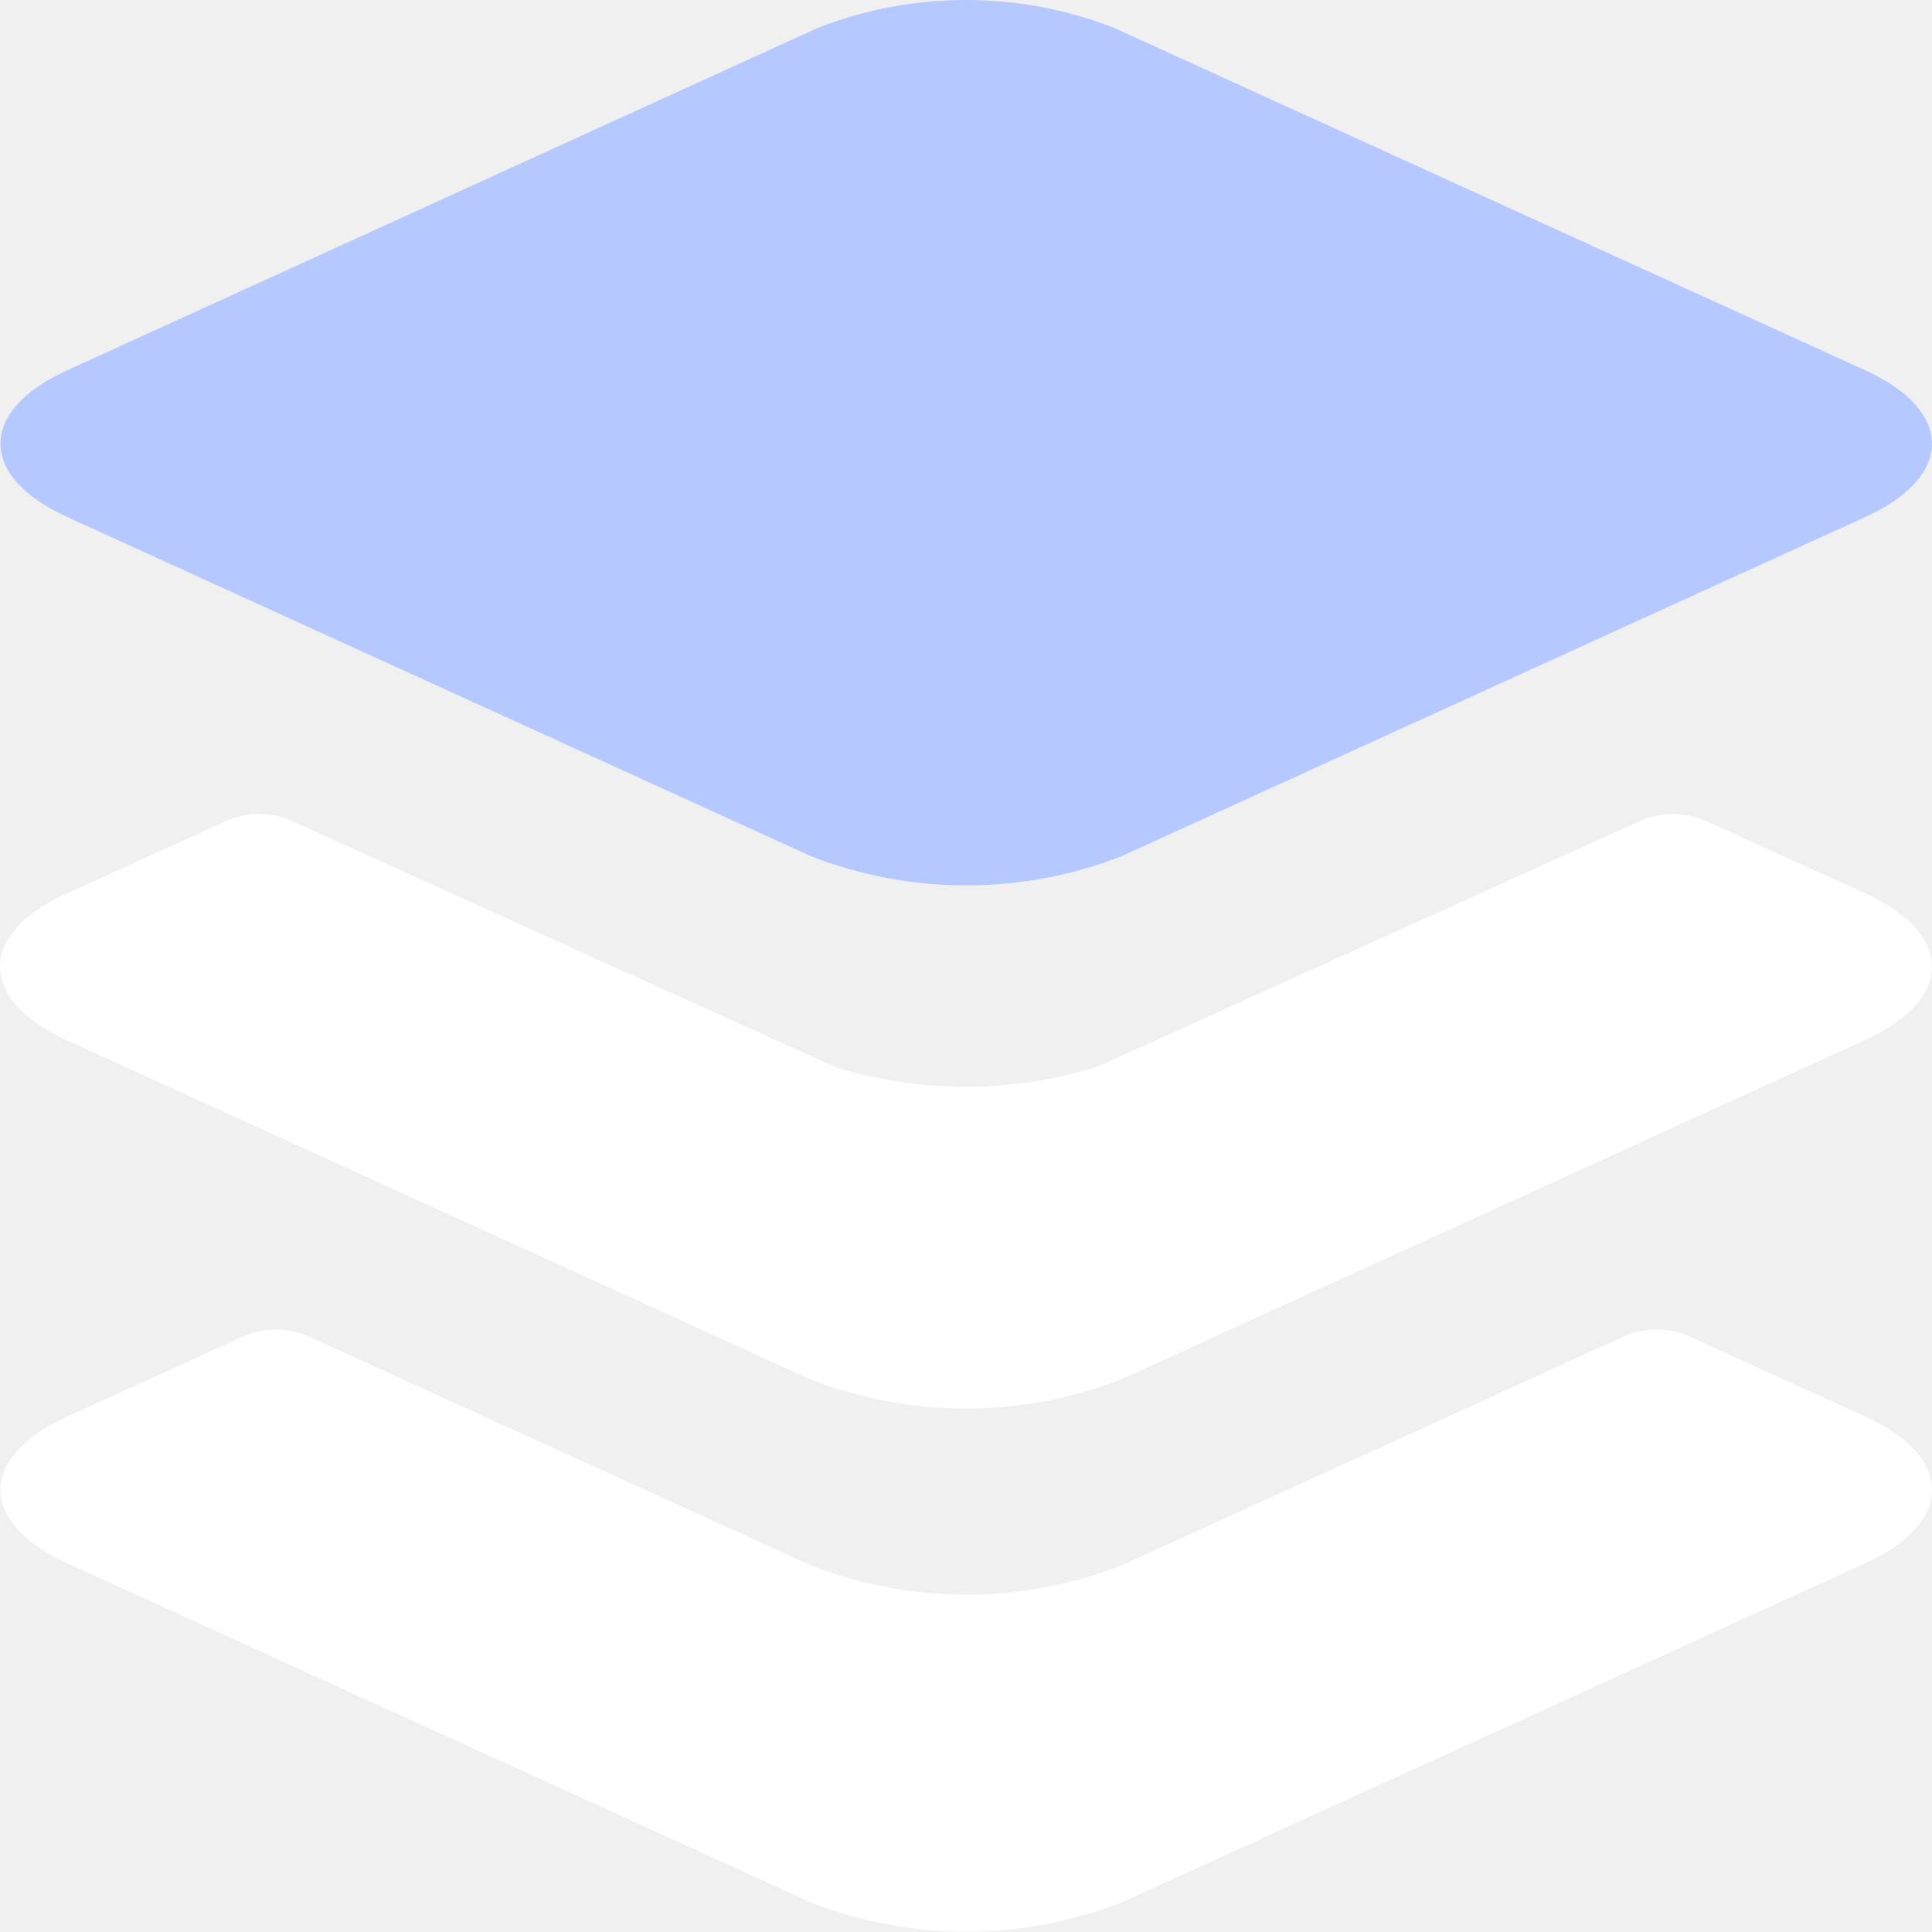
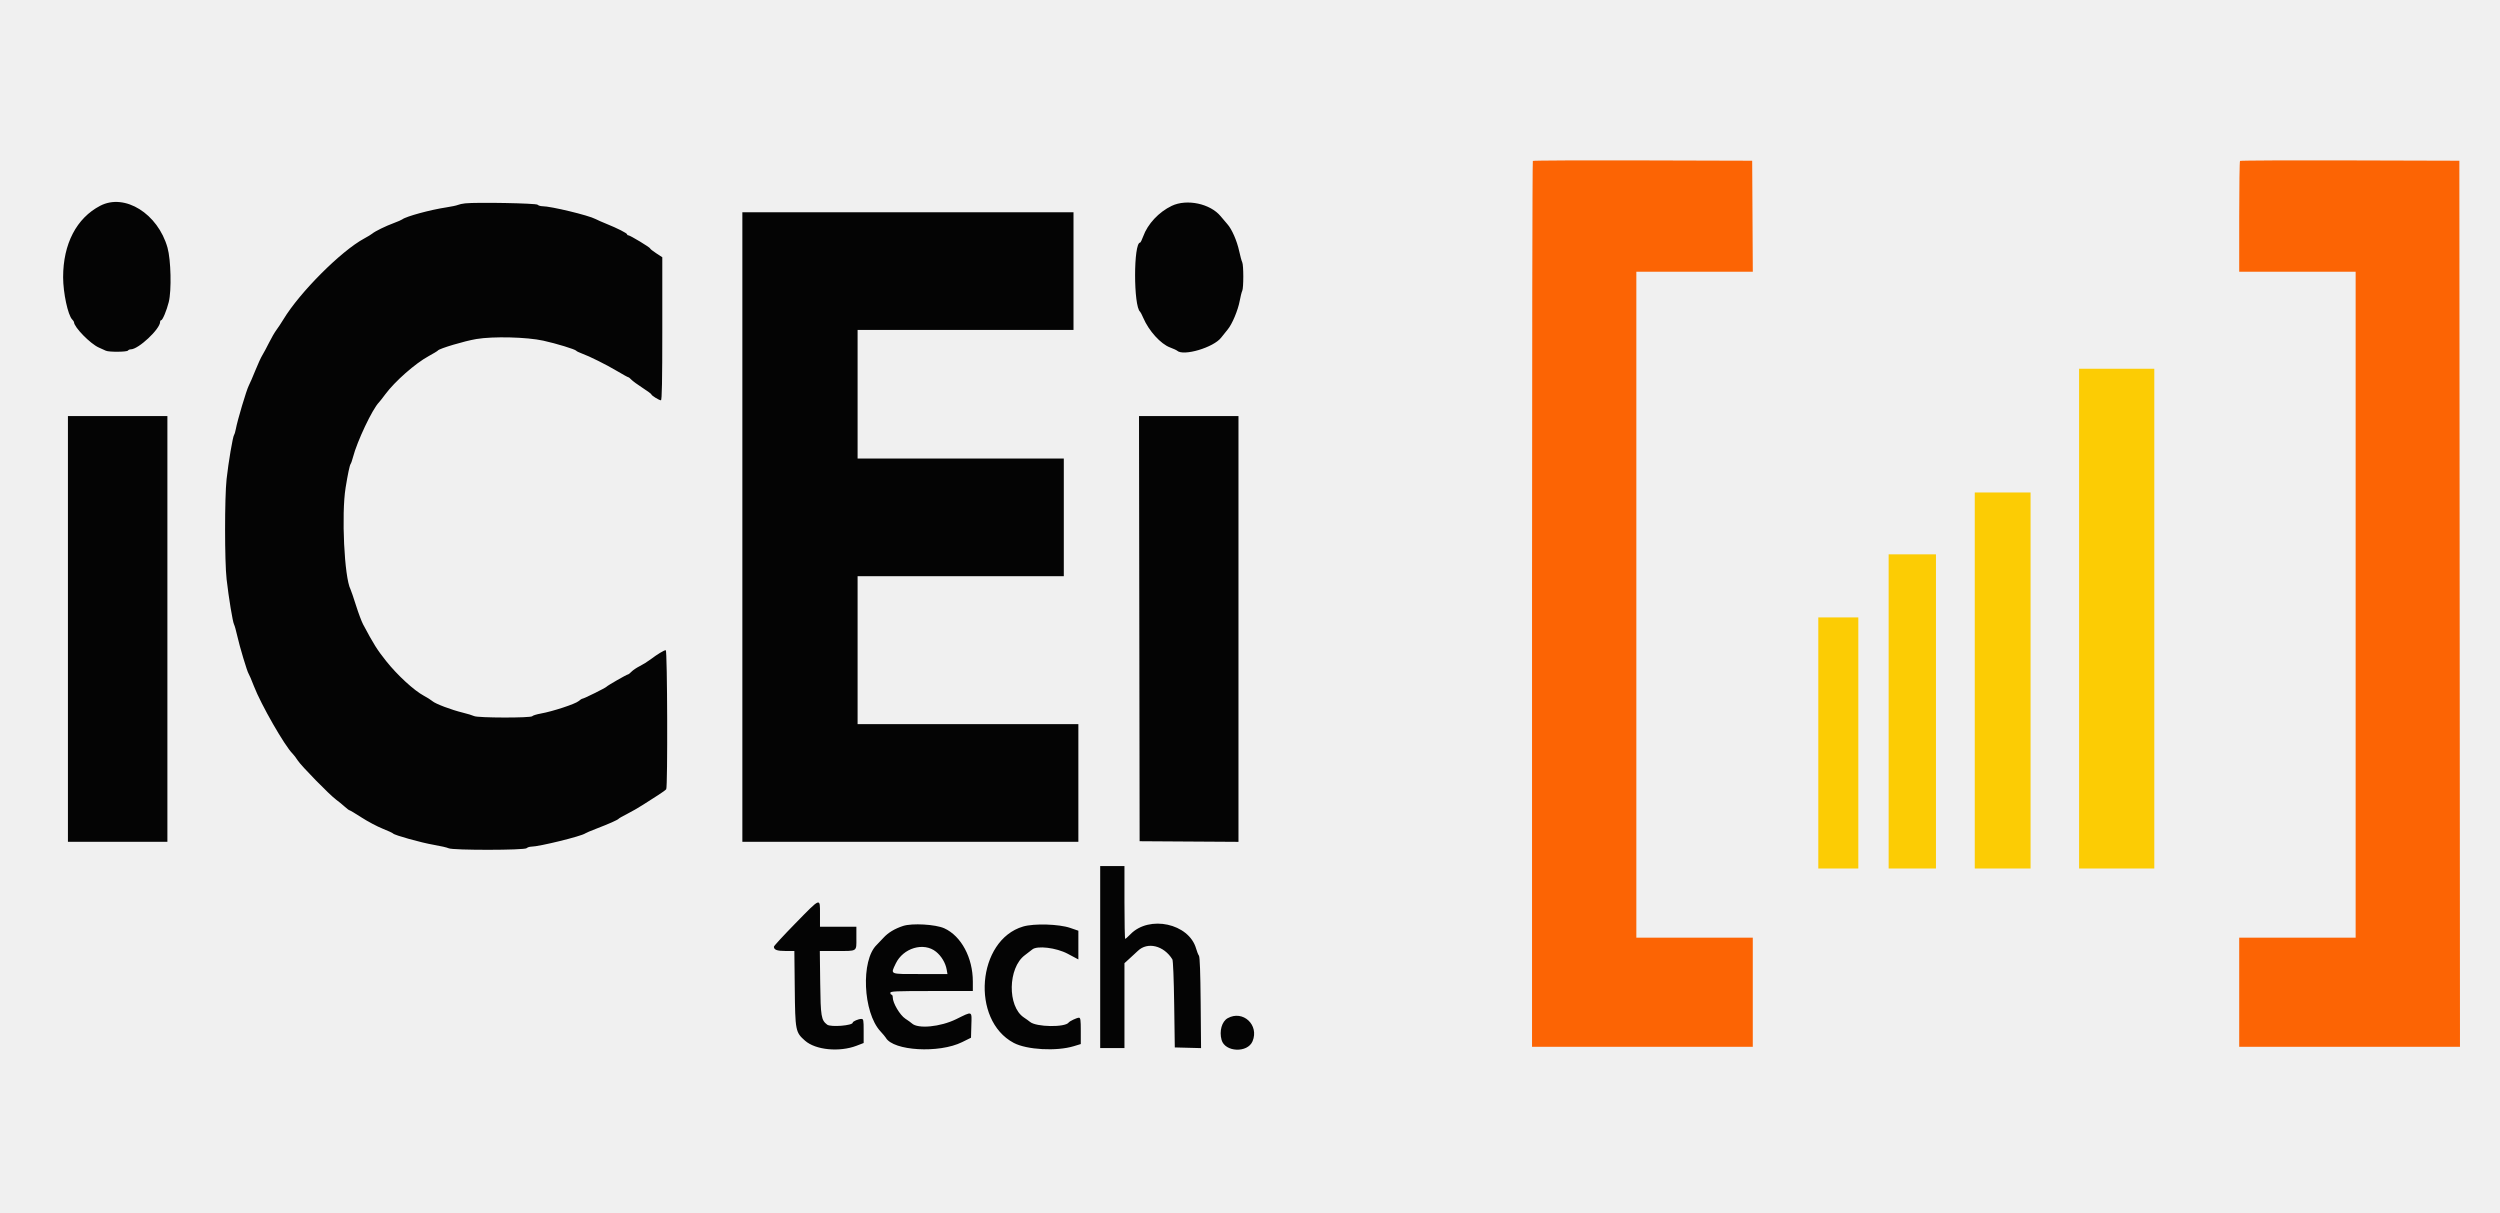
- <svg xmlns="http://www.w3.org/2000/svg" width="311.983" height="311.929" viewBox="0 0 311.983 311.929">
-   <g id="Icon_ionic-ios-apps" data-name="Icon ionic-ios-apps" transform="translate(-4.494 -4.496)">
-     <path id="Path_9" data-name="Path 9" d="M305.678,64.318,184.327,9a65.721,65.721,0,0,0-47.842,0L15.22,64.318c-14.293,6.5-14.293,17.117,0,23.639l120.221,54.826a69.059,69.059,0,0,0,50.033,0L305.687,87.956C319.971,81.46,319.971,70.822,305.678,64.318Z" transform="translate(0.07 0)" fill="#b5c8ff" />
-     <g id="Group_1" data-name="Group 1" transform="translate(4.493 135.941)">
-       <path id="Path_10" data-name="Path 10" d="M135.441,61.195,54.375,24.239a13.18,13.18,0,0,0-10.8,0L15.22,37.154C.927,43.65.927,54.271,15.22,60.792l120.221,54.826a69.058,69.058,0,0,0,50.033,0L305.687,60.792c14.293-6.5,14.293-17.117,0-23.639L277.341,24.239a13.18,13.18,0,0,0-10.8,0L185.474,61.195A69.058,69.058,0,0,1,135.441,61.195Z" transform="translate(-4.423 60.176)" fill="#fff" />
-       <path id="Path_11" data-name="Path 11" d="M305.757,28.732,280,17.033a12.992,12.992,0,0,0-10.724,0l-87.724,39.72a71.712,71.712,0,0,1-42.159,0L51.681,17.033a12.992,12.992,0,0,0-10.724,0l-25.744,11.7C.92,35.228.92,45.849,15.213,52.371L135.426,107.2a69.058,69.058,0,0,0,50.033,0L305.671,52.371C320.049,45.866,320.049,35.228,305.757,28.732Z" transform="translate(-4.493 -15.875)" fill="#fff" />
-     </g>
+ <svg xmlns="http://www.w3.org/2000/svg" id="svg" version="1.1" width="400" height="194.074" viewBox="0, 0, 400,194.074">
+   <g id="svgg">
+     <path id="path0" d="M245.254 25.747 C 245.182 25.819,245.124 57.741,245.124 96.684 L 245.124 167.492 262.785 167.492 L 280.446 167.492 280.446 158.758 L 280.446 150.024 271.131 150.024 L 261.815 150.024 261.815 96.749 L 261.815 43.474 271.132 43.474 L 280.450 43.474 280.400 34.595 L 280.349 25.716 262.867 25.666 C 253.252 25.639,245.326 25.675,245.254 25.747 M358.403 25.747 C 358.331 25.819,358.273 29.837,358.273 34.676 L 358.273 43.474 367.589 43.474 L 376.904 43.474 376.904 96.749 L 376.904 150.024 367.589 150.024 L 358.273 150.024 358.273 158.758 L 358.273 167.492 375.934 167.492 L 393.596 167.492 393.547 96.604 L 393.498 25.716 376.016 25.666 C 366.401 25.639,358.475 25.675,358.403 25.747 " stroke="none" fill="#fc6404" fill-rule="evenodd" />
+     <path id="path1" d="M332.654 98.981 L 332.654 138.962 338.671 138.962 L 344.687 138.962 344.687 98.981 L 344.687 59.000 338.671 59.000 L 332.654 59.000 332.654 98.981 M315.963 108.879 L 315.963 138.962 320.427 138.962 L 324.891 138.962 324.891 108.879 L 324.891 78.797 320.427 78.797 L 315.963 78.797 315.963 108.879 M302.183 113.828 L 302.183 138.962 305.968 138.962 L 309.753 138.962 309.753 113.828 L 309.753 88.695 305.968 88.695 L 302.183 88.695 302.183 113.828 M290.927 118.874 L 290.927 138.962 294.129 138.962 L 297.331 138.962 297.331 118.874 L 297.331 98.787 294.129 98.787 L 290.927 98.787 290.927 118.874 " stroke="none" fill="#fccc04" fill-rule="evenodd" />
+     <path id="path2" d="M16.037 32.921 C 12.243 34.895,10.100 39.019,10.100 44.347 C 10.100 46.850,10.869 50.434,11.553 51.118 C 11.710 51.275,11.839 51.464,11.839 51.538 C 11.839 52.339,14.470 55.027,15.824 55.611 C 16.248 55.793,16.746 56.019,16.931 56.113 C 17.396 56.348,20.328 56.328,20.475 56.089 C 20.541 55.983,20.745 55.895,20.928 55.895 C 22.148 55.895,25.619 52.642,25.619 51.498 C 25.619 51.355,25.695 51.237,25.789 51.237 C 26.013 51.237,26.668 49.667,27.002 48.326 C 27.464 46.474,27.351 41.578,26.802 39.630 C 25.263 34.178,19.966 30.877,16.037 32.921 M74.430 32.536 C 74.003 32.580,73.479 32.693,73.265 32.788 C 73.052 32.882,72.222 33.058,71.422 33.179 C 68.847 33.567,64.967 34.623,64.359 35.102 C 64.240 35.195,63.640 35.457,63.024 35.684 C 61.725 36.162,60.003 37.003,59.583 37.363 C 59.423 37.500,58.830 37.862,58.265 38.166 C 54.576 40.154,47.962 46.777,45.347 51.101 C 45.011 51.657,44.508 52.418,44.229 52.791 C 43.950 53.164,43.419 54.081,43.048 54.828 C 42.677 55.575,42.192 56.481,41.970 56.842 C 41.748 57.202,41.247 58.294,40.857 59.268 C 40.467 60.242,39.989 61.344,39.795 61.718 C 39.428 62.425,37.980 67.287,37.739 68.619 C 37.663 69.040,37.535 69.471,37.454 69.578 C 37.248 69.850,36.545 73.997,36.253 76.662 C 35.932 79.594,35.934 89.868,36.256 92.673 C 36.604 95.701,37.230 99.507,37.446 99.905 C 37.546 100.091,37.773 100.898,37.950 101.698 C 38.332 103.426,39.566 107.535,39.787 107.812 C 39.872 107.918,40.252 108.812,40.631 109.796 C 41.755 112.715,45.563 119.361,46.813 120.585 C 47.011 120.779,47.379 121.264,47.631 121.663 C 48.171 122.518,52.762 127.207,53.802 127.965 C 54.198 128.254,54.807 128.750,55.155 129.068 C 55.503 129.386,55.851 129.646,55.927 129.646 C 56.004 129.646,56.869 130.164,57.849 130.798 C 58.830 131.432,60.341 132.234,61.208 132.581 C 62.076 132.927,62.830 133.276,62.885 133.355 C 63.069 133.621,67.429 134.839,69.384 135.169 C 70.451 135.350,71.534 135.600,71.791 135.725 C 72.474 136.060,83.925 136.046,84.260 135.711 C 84.394 135.577,84.725 135.468,84.998 135.467 C 86.252 135.463,93.058 133.789,93.644 133.340 C 93.751 133.259,94.537 132.924,95.391 132.597 C 97.411 131.822,98.860 131.179,98.981 131.002 C 99.034 130.924,99.646 130.575,100.340 130.227 C 101.033 129.878,102.169 129.226,102.863 128.777 C 103.557 128.328,104.648 127.630,105.289 127.225 C 105.929 126.820,106.517 126.391,106.596 126.272 C 106.845 125.892,106.776 104.027,106.525 104.027 C 106.253 104.027,105.168 104.685,104.084 105.507 C 103.635 105.848,102.860 106.330,102.362 106.579 C 101.863 106.828,101.270 107.228,101.043 107.467 C 100.816 107.706,100.563 107.904,100.481 107.905 C 100.289 107.910,97.171 109.700,97.036 109.883 C 96.908 110.057,93.411 111.790,93.188 111.790 C 93.098 111.790,92.821 111.967,92.572 112.183 C 92.052 112.633,88.443 113.822,86.568 114.159 C 85.870 114.285,85.236 114.480,85.160 114.593 C 84.962 114.887,76.486 114.872,75.867 114.576 C 75.610 114.453,74.789 114.204,74.042 114.022 C 72.228 113.580,69.671 112.614,69.190 112.189 C 68.976 112.000,68.358 111.609,67.816 111.320 C 66.261 110.491,63.588 108.036,61.801 105.794 C 60.346 103.969,59.803 103.106,58.087 99.883 C 57.851 99.440,57.341 98.074,56.953 96.846 C 56.566 95.619,56.174 94.471,56.083 94.296 C 55.092 92.386,54.606 82.293,55.299 78.020 C 55.654 75.826,55.948 74.436,56.099 74.236 C 56.180 74.129,56.347 73.649,56.472 73.168 C 57.134 70.612,59.577 65.454,60.638 64.373 C 60.762 64.247,61.220 63.663,61.655 63.076 C 63.183 61.016,66.454 58.137,68.576 56.984 C 69.340 56.568,70.010 56.162,70.063 56.081 C 70.269 55.770,74.329 54.558,76.226 54.243 C 78.918 53.794,84.285 53.926,86.918 54.504 C 89.008 54.963,92.042 55.890,92.196 56.117 C 92.254 56.202,92.647 56.397,93.070 56.549 C 94.309 56.996,97.010 58.342,98.767 59.388 C 99.663 59.922,100.458 60.359,100.532 60.359 C 100.607 60.359,100.823 60.531,101.013 60.740 C 101.202 60.950,102.002 61.536,102.789 62.043 C 103.577 62.550,104.221 63.027,104.221 63.102 C 104.221 63.279,105.462 64.047,105.748 64.047 C 105.909 64.047,105.968 60.992,105.968 52.603 L 105.968 41.160 104.998 40.525 C 104.464 40.176,104.027 39.830,104.027 39.758 C 104.027 39.592,100.818 37.652,100.543 37.652 C 100.431 37.652,100.340 37.583,100.340 37.498 C 100.340 37.313,98.774 36.516,97.040 35.818 C 96.346 35.539,95.560 35.193,95.294 35.049 C 94.188 34.454,88.134 32.994,86.772 32.994 C 86.484 32.994,86.142 32.886,86.010 32.754 C 85.774 32.518,76.321 32.340,74.430 32.536 M187.482 32.935 C 185.411 33.923,183.625 35.835,182.907 37.833 C 182.712 38.374,182.492 38.816,182.418 38.816 C 181.347 38.816,181.347 49.045,182.419 49.879 C 182.487 49.932,182.711 50.369,182.917 50.849 C 183.809 52.935,185.708 55.033,187.211 55.593 C 187.734 55.787,188.244 56.022,188.345 56.115 C 189.348 57.032,194.174 55.598,195.384 54.023 C 195.681 53.637,196.153 53.049,196.432 52.716 C 197.141 51.871,198.081 49.632,198.355 48.132 C 198.482 47.438,198.664 46.719,198.759 46.533 C 198.985 46.094,198.984 42.404,198.758 41.967 C 198.662 41.782,198.439 40.966,198.263 40.155 C 197.907 38.517,197.095 36.664,196.387 35.873 C 196.133 35.589,195.651 35.021,195.317 34.612 C 193.664 32.585,189.902 31.780,187.482 32.935 M118.777 84.328 L 118.777 134.692 145.657 134.692 L 172.538 134.692 172.538 125.279 L 172.538 115.866 154.876 115.866 L 137.215 115.866 137.215 104.027 L 137.215 92.188 153.712 92.188 L 170.209 92.188 170.209 82.775 L 170.209 73.362 153.712 73.362 L 137.215 73.362 137.215 63.076 L 137.215 52.790 154.488 52.790 L 171.761 52.790 171.761 43.377 L 171.761 33.964 145.269 33.964 L 118.777 33.964 118.777 84.328 M10.869 100.631 L 10.869 134.692 18.826 134.692 L 26.783 134.692 26.783 100.631 L 26.783 66.570 18.826 66.570 L 10.869 66.570 10.869 100.631 M182.290 100.582 L 182.339 134.595 190.247 134.646 L 198.156 134.696 198.156 100.633 L 198.156 66.570 190.198 66.570 L 182.241 66.570 182.290 100.582 M176.031 153.130 L 176.031 167.686 177.972 167.686 L 179.913 167.686 179.913 160.897 L 179.913 154.108 180.824 153.279 C 181.325 152.823,181.879 152.311,182.056 152.140 C 183.603 150.646,186.213 151.286,187.579 153.495 C 187.694 153.681,187.813 156.625,187.870 160.699 L 187.967 167.589 190.068 167.644 L 192.169 167.699 192.106 160.444 C 192.064 155.663,191.972 153.096,191.834 152.917 C 191.719 152.767,191.513 152.251,191.376 151.771 C 190.231 147.754,183.883 146.374,180.864 149.485 C 180.472 149.888,180.098 150.218,180.032 150.218 C 179.967 150.218,179.913 147.598,179.913 144.396 L 179.913 138.574 177.972 138.574 L 176.031 138.574 176.031 153.130 M127.268 147.732 C 125.374 149.667,123.823 151.350,123.823 151.472 C 123.823 151.971,124.334 152.159,125.693 152.159 L 127.097 152.159 127.161 158.127 C 127.234 164.935,127.279 165.166,128.810 166.514 C 130.502 168.003,134.315 168.371,137.069 167.311 L 138.185 166.881 138.185 164.955 C 138.185 163.173,138.157 163.028,137.806 163.028 C 137.351 163.028,136.439 163.422,136.439 163.618 C 136.439 164.094,132.910 164.375,132.344 163.943 C 131.395 163.219,131.299 162.639,131.233 157.254 L 131.170 152.159 133.788 152.159 C 137.242 152.159,137.021 152.300,137.021 150.101 L 137.021 148.278 134.110 148.278 L 131.198 148.278 131.198 146.240 C 131.198 143.605,131.374 143.538,127.268 147.732 M144.493 148.152 C 143.140 148.598,142.105 149.223,141.347 150.053 C 140.942 150.496,140.462 151.002,140.279 151.177 C 137.711 153.637,138.068 161.990,140.871 165.012 C 141.262 165.434,141.647 165.895,141.728 166.037 C 142.922 168.144,150.256 168.566,153.942 166.739 L 155.361 166.036 155.417 164.047 C 155.482 161.691,155.651 161.760,153.002 163.061 C 150.452 164.312,146.869 164.657,145.902 163.744 C 145.768 163.616,145.296 163.277,144.853 162.990 C 143.998 162.434,142.843 160.487,142.843 159.600 C 142.843 159.350,142.756 159.146,142.649 159.146 C 142.542 159.146,142.455 159.015,142.455 158.855 C 142.455 158.602,143.318 158.564,149.054 158.564 L 155.653 158.564 155.653 157.042 C 155.653 153.235,153.797 149.768,151.098 148.533 C 149.704 147.895,145.932 147.678,144.493 148.152 M163.702 148.243 C 156.324 150.415,155.288 163.196,162.193 166.860 C 164.287 167.971,169.041 168.233,171.810 167.389 L 172.926 167.049 172.926 164.941 C 172.926 163.167,172.878 162.834,172.625 162.834 C 172.305 162.834,171.148 163.378,170.985 163.606 C 170.411 164.407,165.804 164.333,164.810 163.507 C 164.630 163.357,164.183 163.035,163.816 162.792 C 161.159 161.026,161.260 154.848,163.979 152.828 C 164.470 152.463,165.000 152.054,165.158 151.919 C 165.931 151.258,169.008 151.629,170.839 152.605 L 172.538 153.510 172.538 151.212 L 172.538 148.914 171.228 148.464 C 169.433 147.846,165.447 147.729,163.702 148.243 M149.764 152.274 C 150.620 152.962,151.281 154.067,151.466 155.119 L 151.594 155.847 147.219 155.847 C 142.243 155.847,142.481 155.947,143.303 154.197 C 144.489 151.673,147.793 150.689,149.764 152.274 M196.434 162.908 C 195.495 163.429,195.060 164.972,195.452 166.386 C 195.999 168.354,199.610 168.510,200.409 166.599 C 201.496 163.997,198.870 161.558,196.434 162.908 " stroke="none" fill="#040404" fill-rule="evenodd" />
+     <path id="path3" d="" stroke="none" fill="#406c04" fill-rule="evenodd" />
+     <path id="path4" d="" stroke="none" fill="#440404" fill-rule="evenodd" />
  </g>
</svg>
